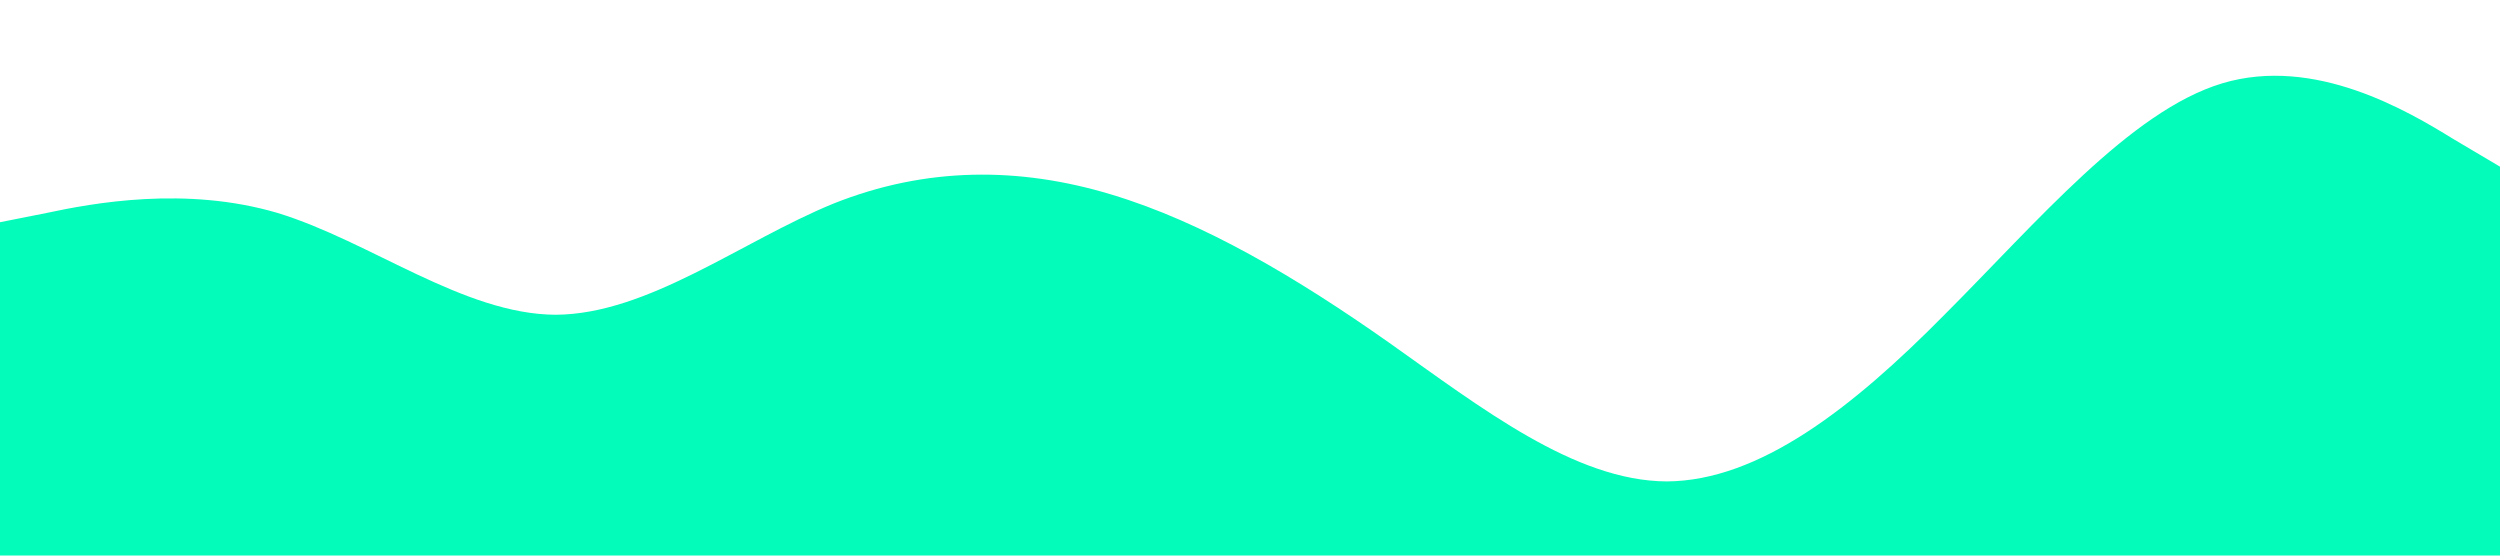
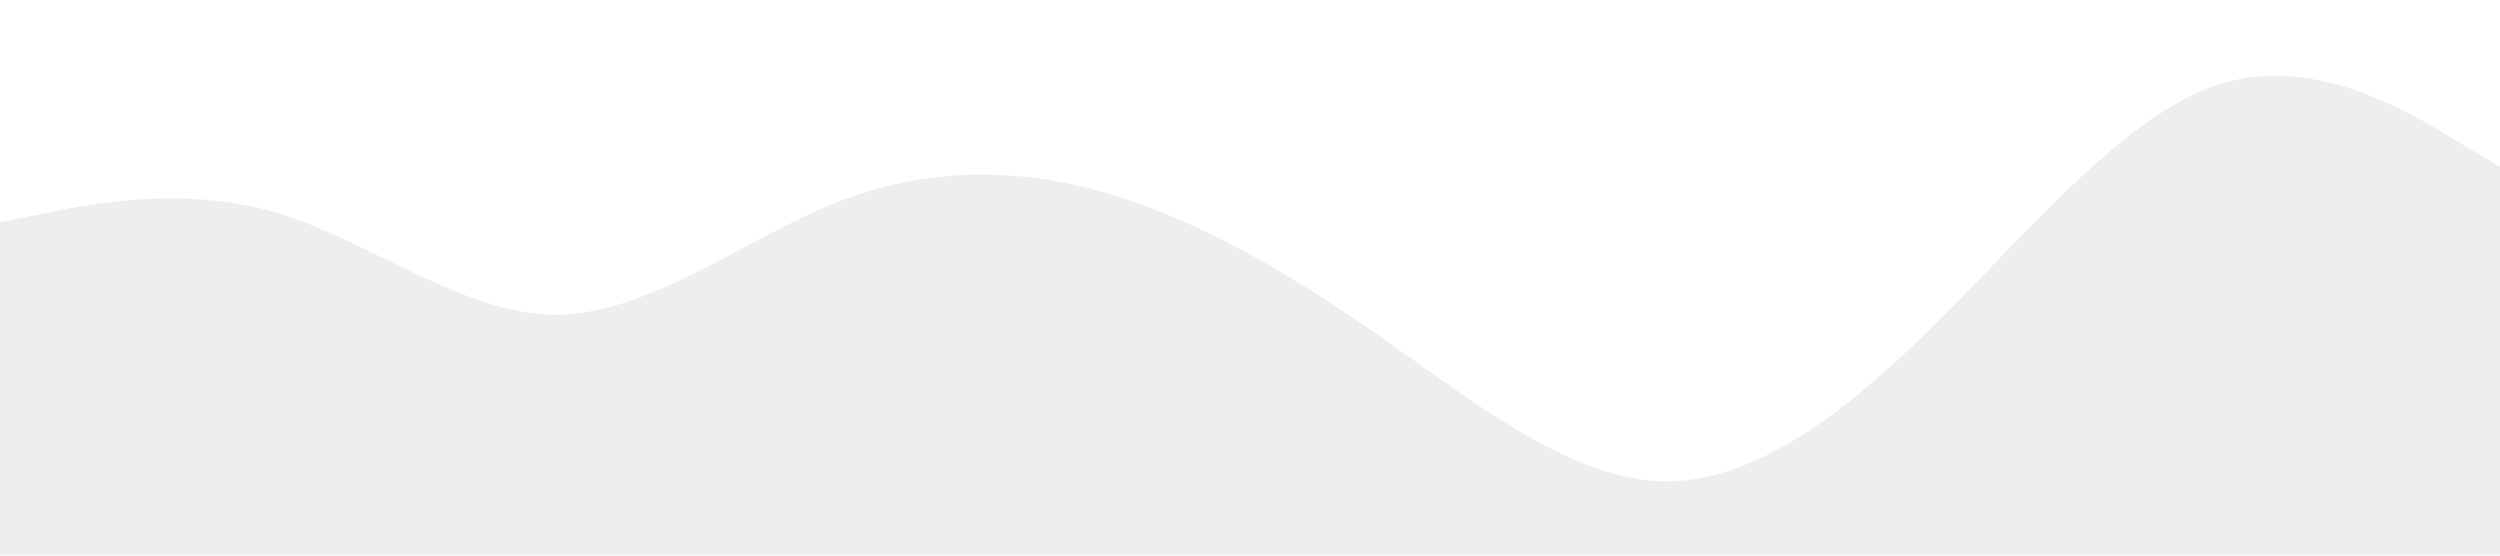
<svg xmlns="http://www.w3.org/2000/svg" viewBox="0 0 1440 320">
-   <path fill="#03fcba" fill-opacity="1" d="M0,128L26.7,122.7C53.3,117,107,107,160,122.7C213.3,139,267,181,320,181.3C373.3,181,427,139,480,117.3C533.3,96,587,96,640,112C693.3,128,747,160,800,197.3C853.3,235,907,277,960,277.3C1013.3,277,1067,235,1120,181.3C1173.3,128,1227,64,1280,48C1333.3,32,1387,64,1413,80L1440,96L1440,320L1413.3,320C1386.7,320,1333,320,1280,320C1226.7,320,1173,320,1120,320C1066.7,320,1013,320,960,320C906.7,320,853,320,800,320C746.7,320,693,320,640,320C586.7,320,533,320,480,320C426.7,320,373,320,320,320C266.7,320,213,320,160,320C106.7,320,53,320,27,320L0,320Z" />
+   <path fill="#eee" fill-opacity="1" d="M0,128L26.7,122.7C53.3,117,107,107,160,122.7C213.3,139,267,181,320,181.3C373.3,181,427,139,480,117.3C533.3,96,587,96,640,112C693.3,128,747,160,800,197.3C853.3,235,907,277,960,277.3C1013.3,277,1067,235,1120,181.3C1173.3,128,1227,64,1280,48C1333.3,32,1387,64,1413,80L1440,96L1440,320L1413.3,320C1386.7,320,1333,320,1280,320C1226.7,320,1173,320,1120,320C1066.7,320,1013,320,960,320C906.7,320,853,320,800,320C746.7,320,693,320,640,320C586.7,320,533,320,480,320C426.7,320,373,320,320,320C266.7,320,213,320,160,320C106.7,320,53,320,27,320L0,320Z" />
</svg>
